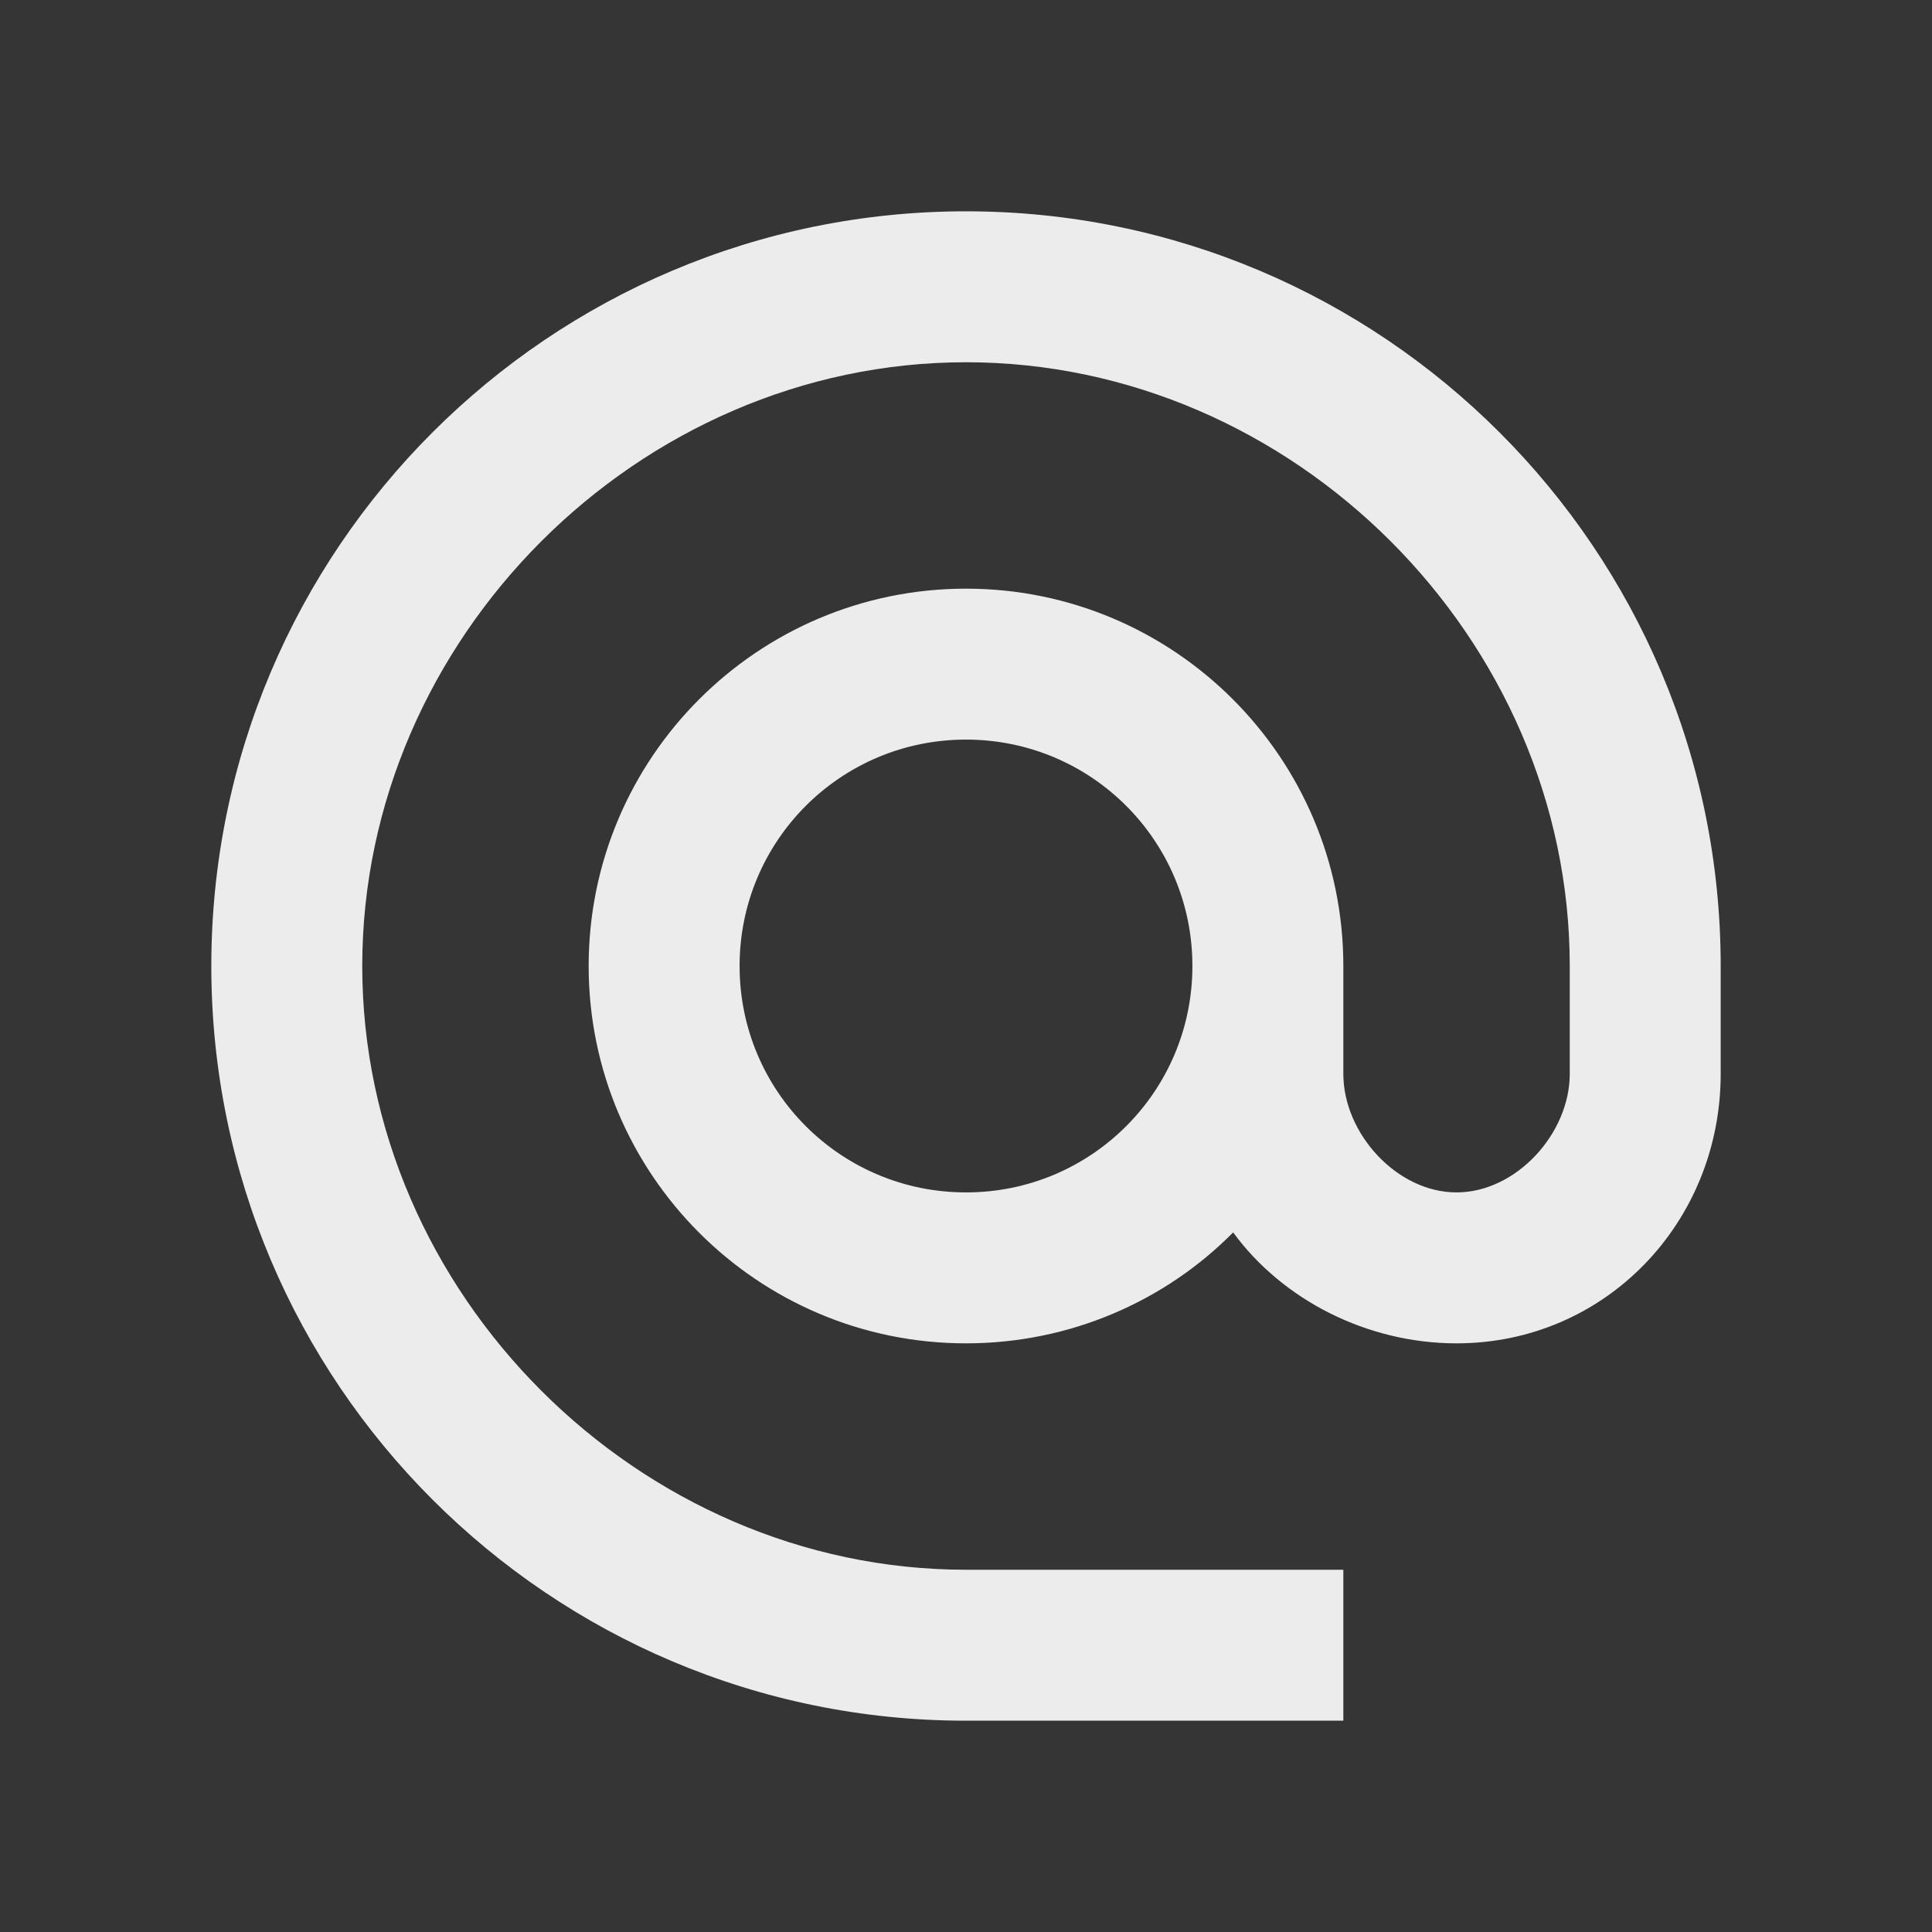
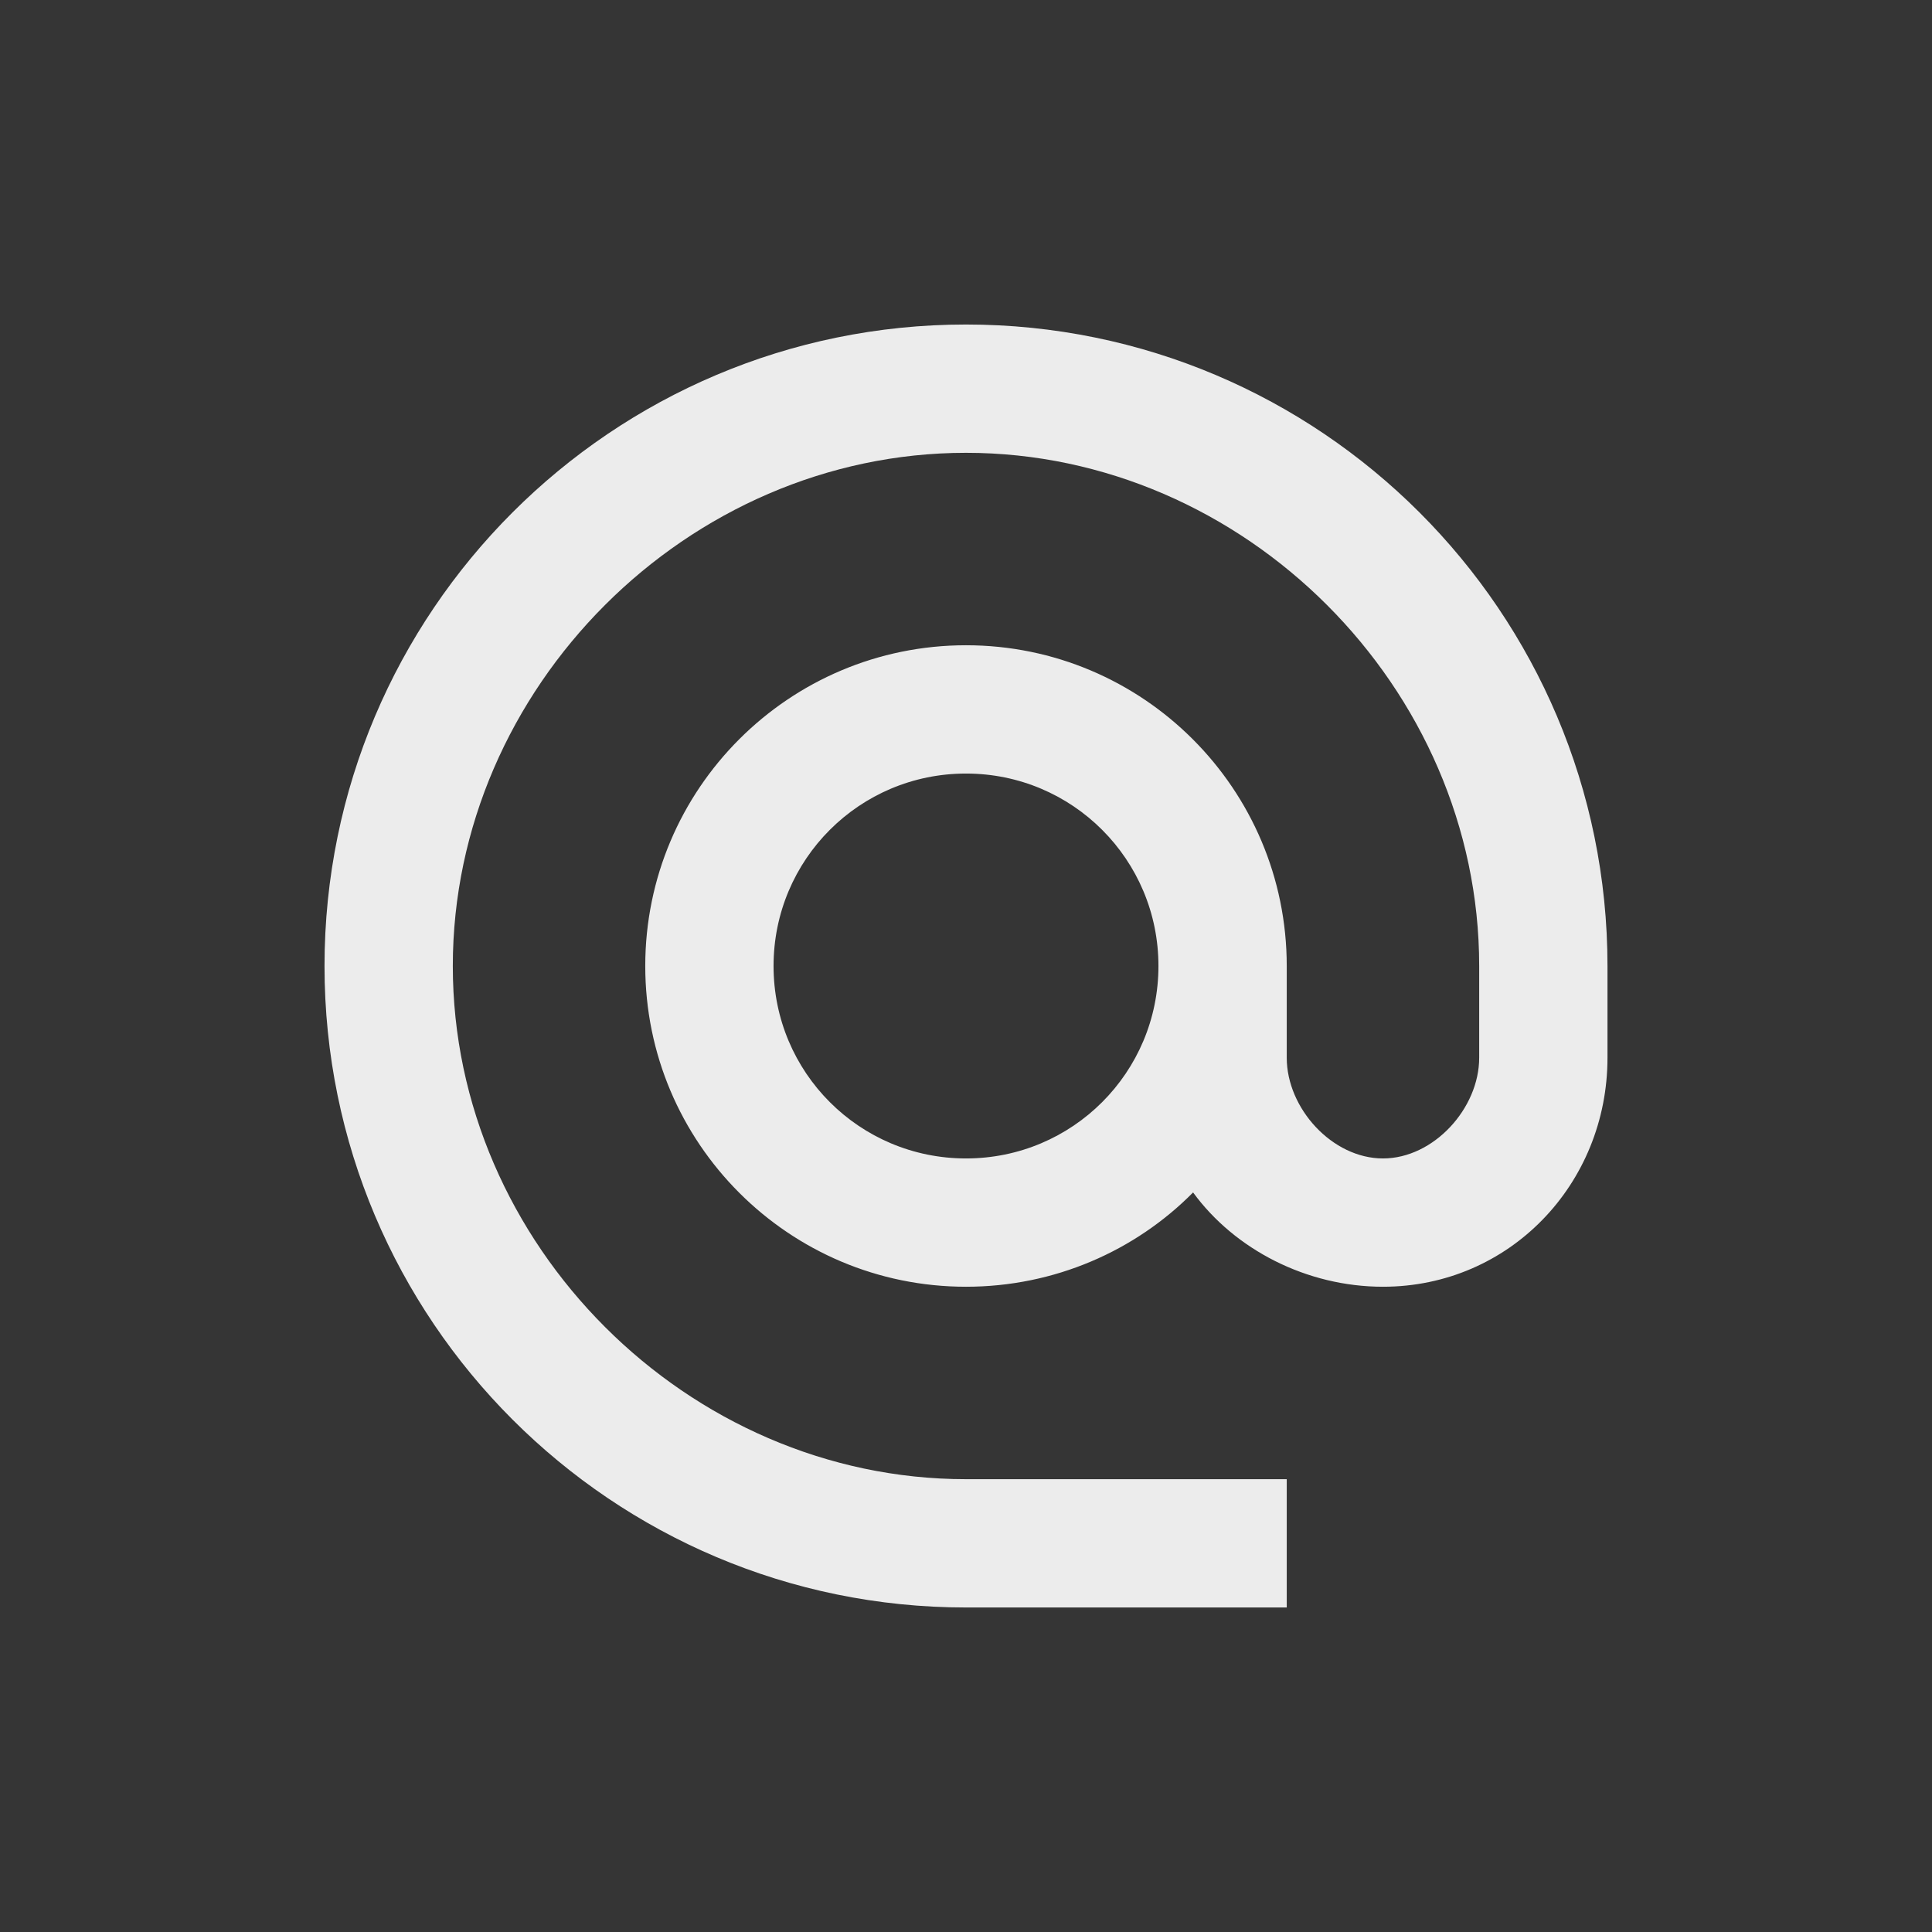
<svg xmlns="http://www.w3.org/2000/svg" width="512" height="512" viewBox="0 0 512 512" fill="none">
  <rect width="512" height="512" fill="#353535" />
-   <path d="M256 56C145.6 56 56 145.6 56 256C56 366.4 145.6 456 256 456H356V416H256C169.2 416 96 342.8 96 256C96 169.2 169.2 96 256 96C342.8 96 416 169.2 416 256V284.6C416 300.4 401.8 316 386 316C370.2 316 356 300.4 356 284.6V256C356 200.8 311.2 156 256 156C200.8 156 156 200.8 156 256C156 311.2 200.8 356 256 356C283.6 356 308.8 344.8 326.8 326.6C339.8 344.4 362.2 356 386 356C425.4 356 456 324 456 284.6V256C456 145.6 366.4 56 256 56V56ZM256 316C222.8 316 196 289.2 196 256C196 222.8 222.8 196 256 196C289.2 196 316 222.8 316 256C316 289.2 289.2 316 256 316Z" fill="#ECECEC" />
+   <path d="M256 86C162.16 86 86 162.16 86 256C86 349.84 162.16 426 256 426H341V392H256C182.22 392 120 329.78 120 256C120 182.22 182.22 120 256 120C329.78 120 392 182.22 392 256V280.31C392 293.74 379.93 307 366.5 307C353.07 307 341 293.74 341 280.31V256C341 209.08 302.92 171 256 171C209.08 171 171 209.08 171 256C171 302.92 209.08 341 256 341C279.46 341 300.88 331.48 316.18 316.01C327.23 331.14 346.27 341 366.5 341C399.99 341 426 313.8 426 280.31V256C426 162.16 349.84 86 256 86V86ZM256 307C227.78 307 205 284.22 205 256C205 227.78 227.78 205 256 205C284.22 205 307 227.78 307 256C307 284.22 284.22 307 256 307Z" fill="#ECECEC" />
</svg>
